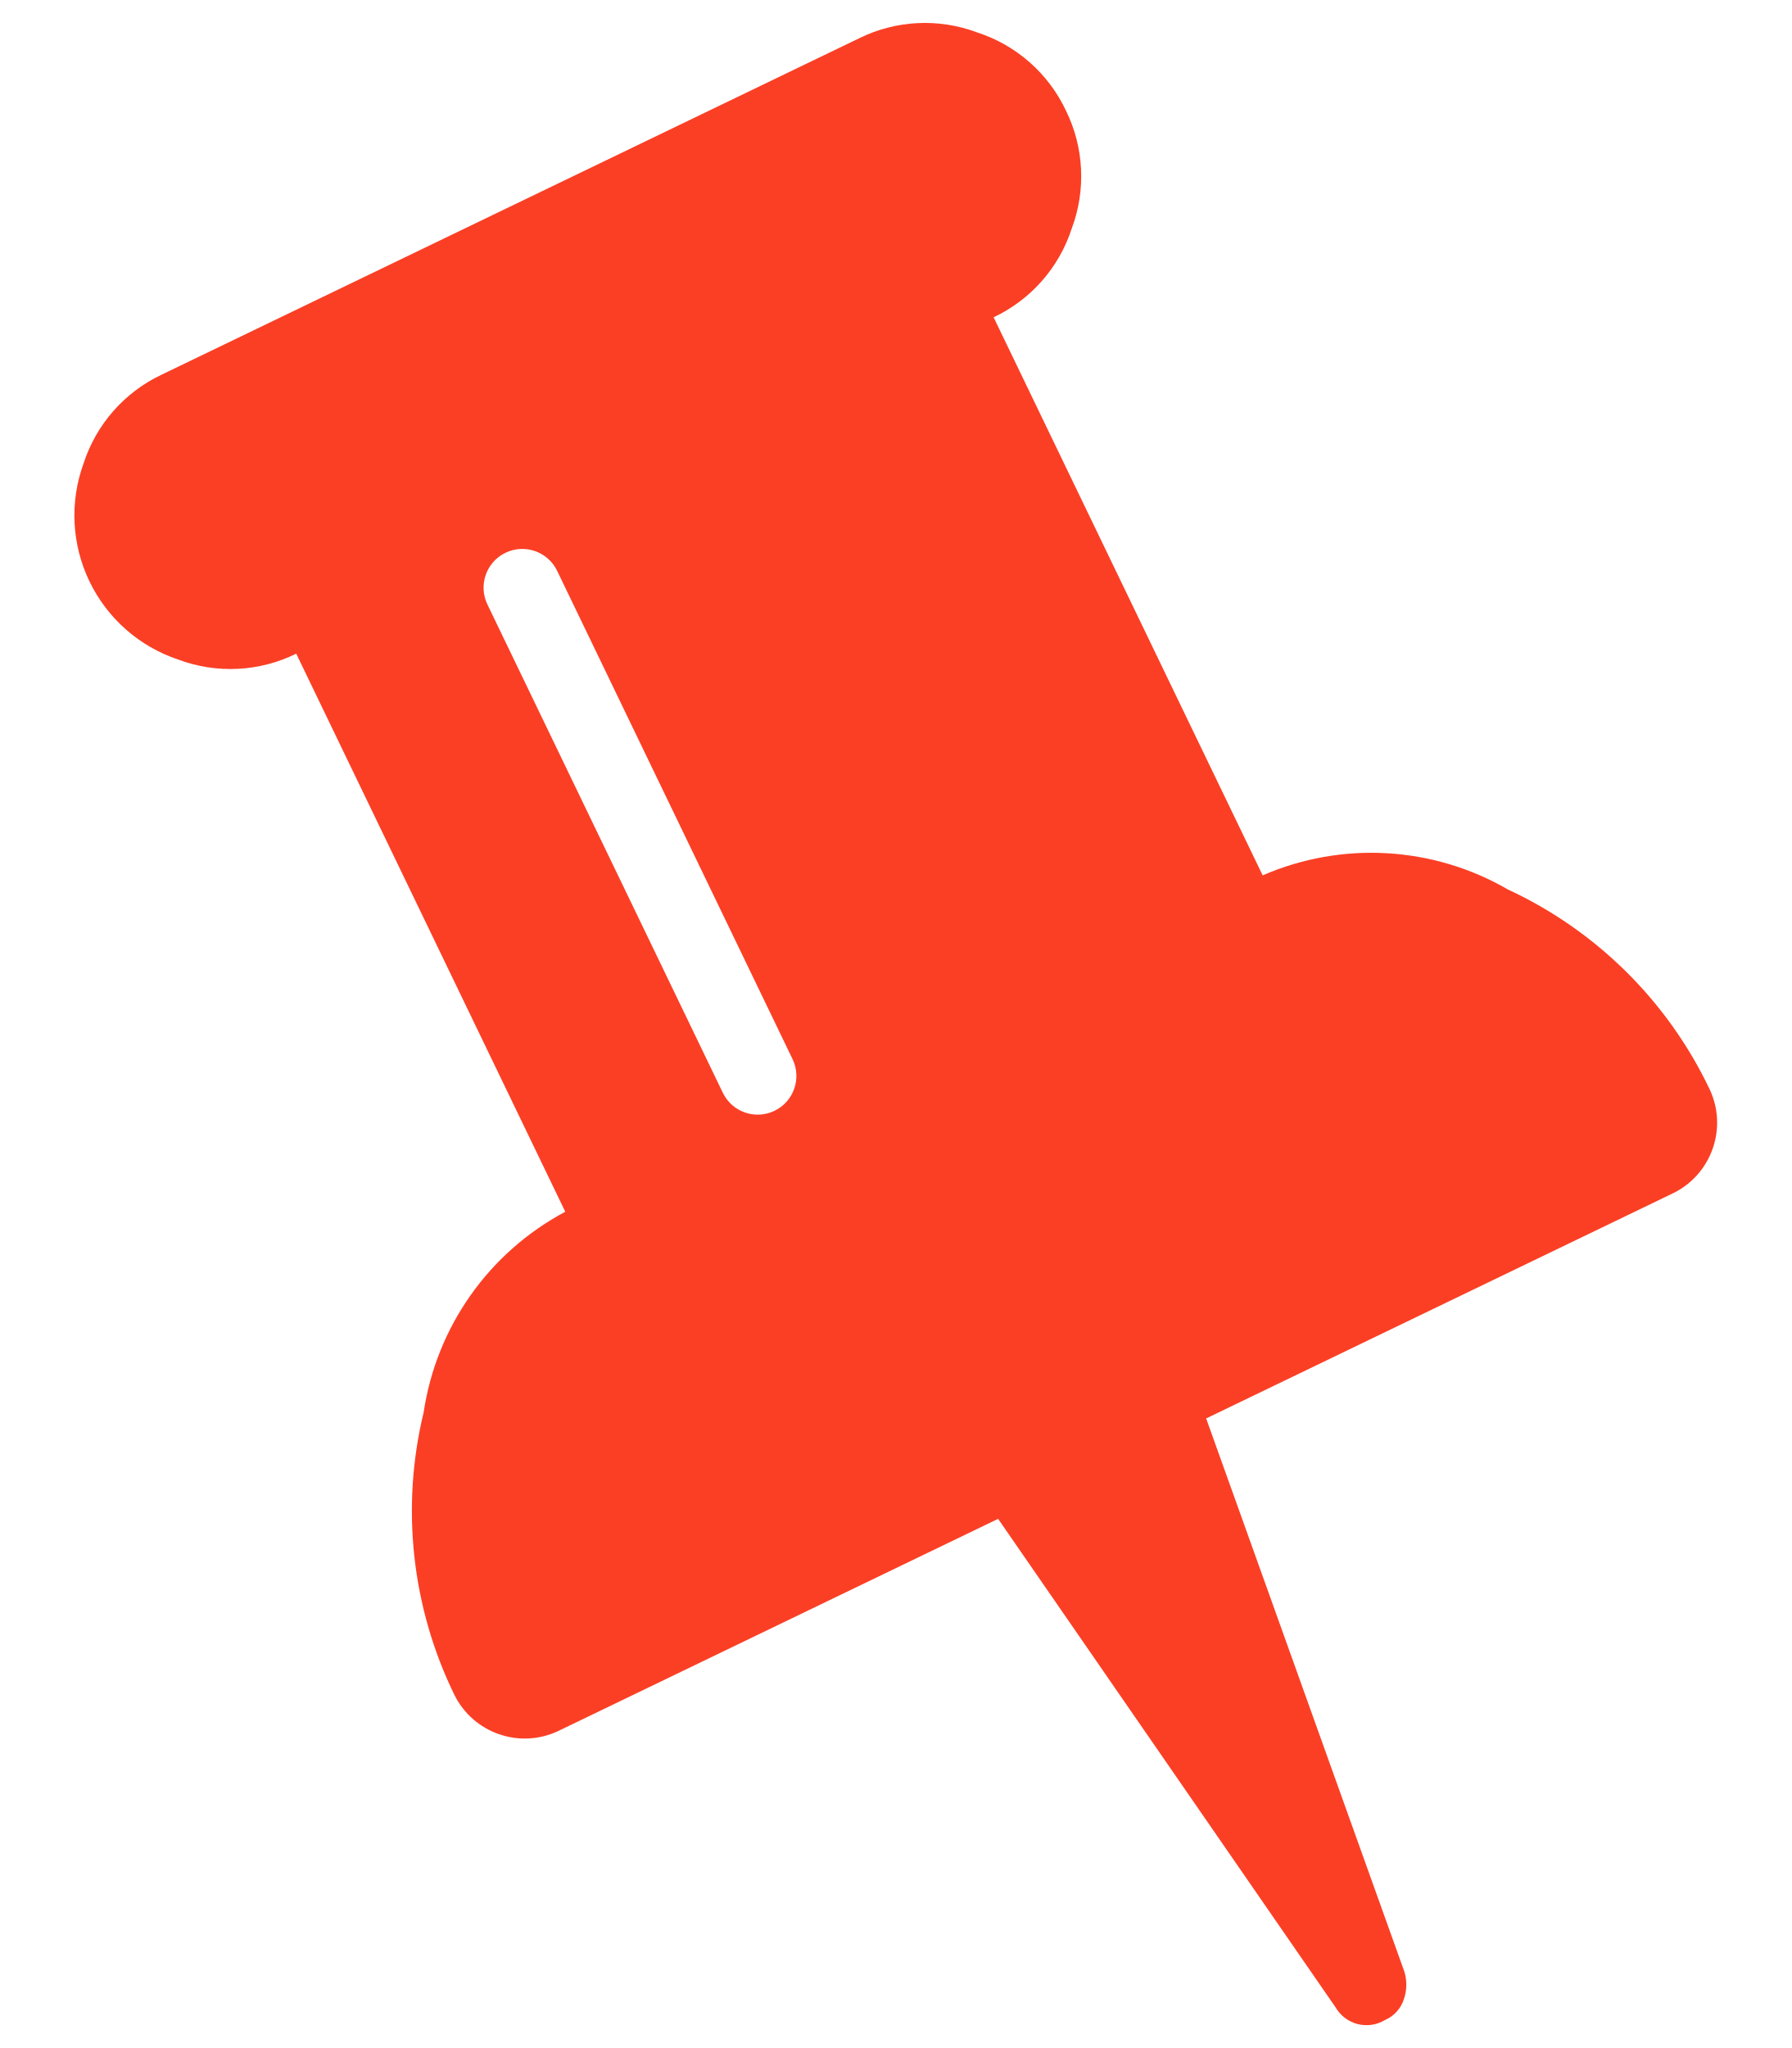
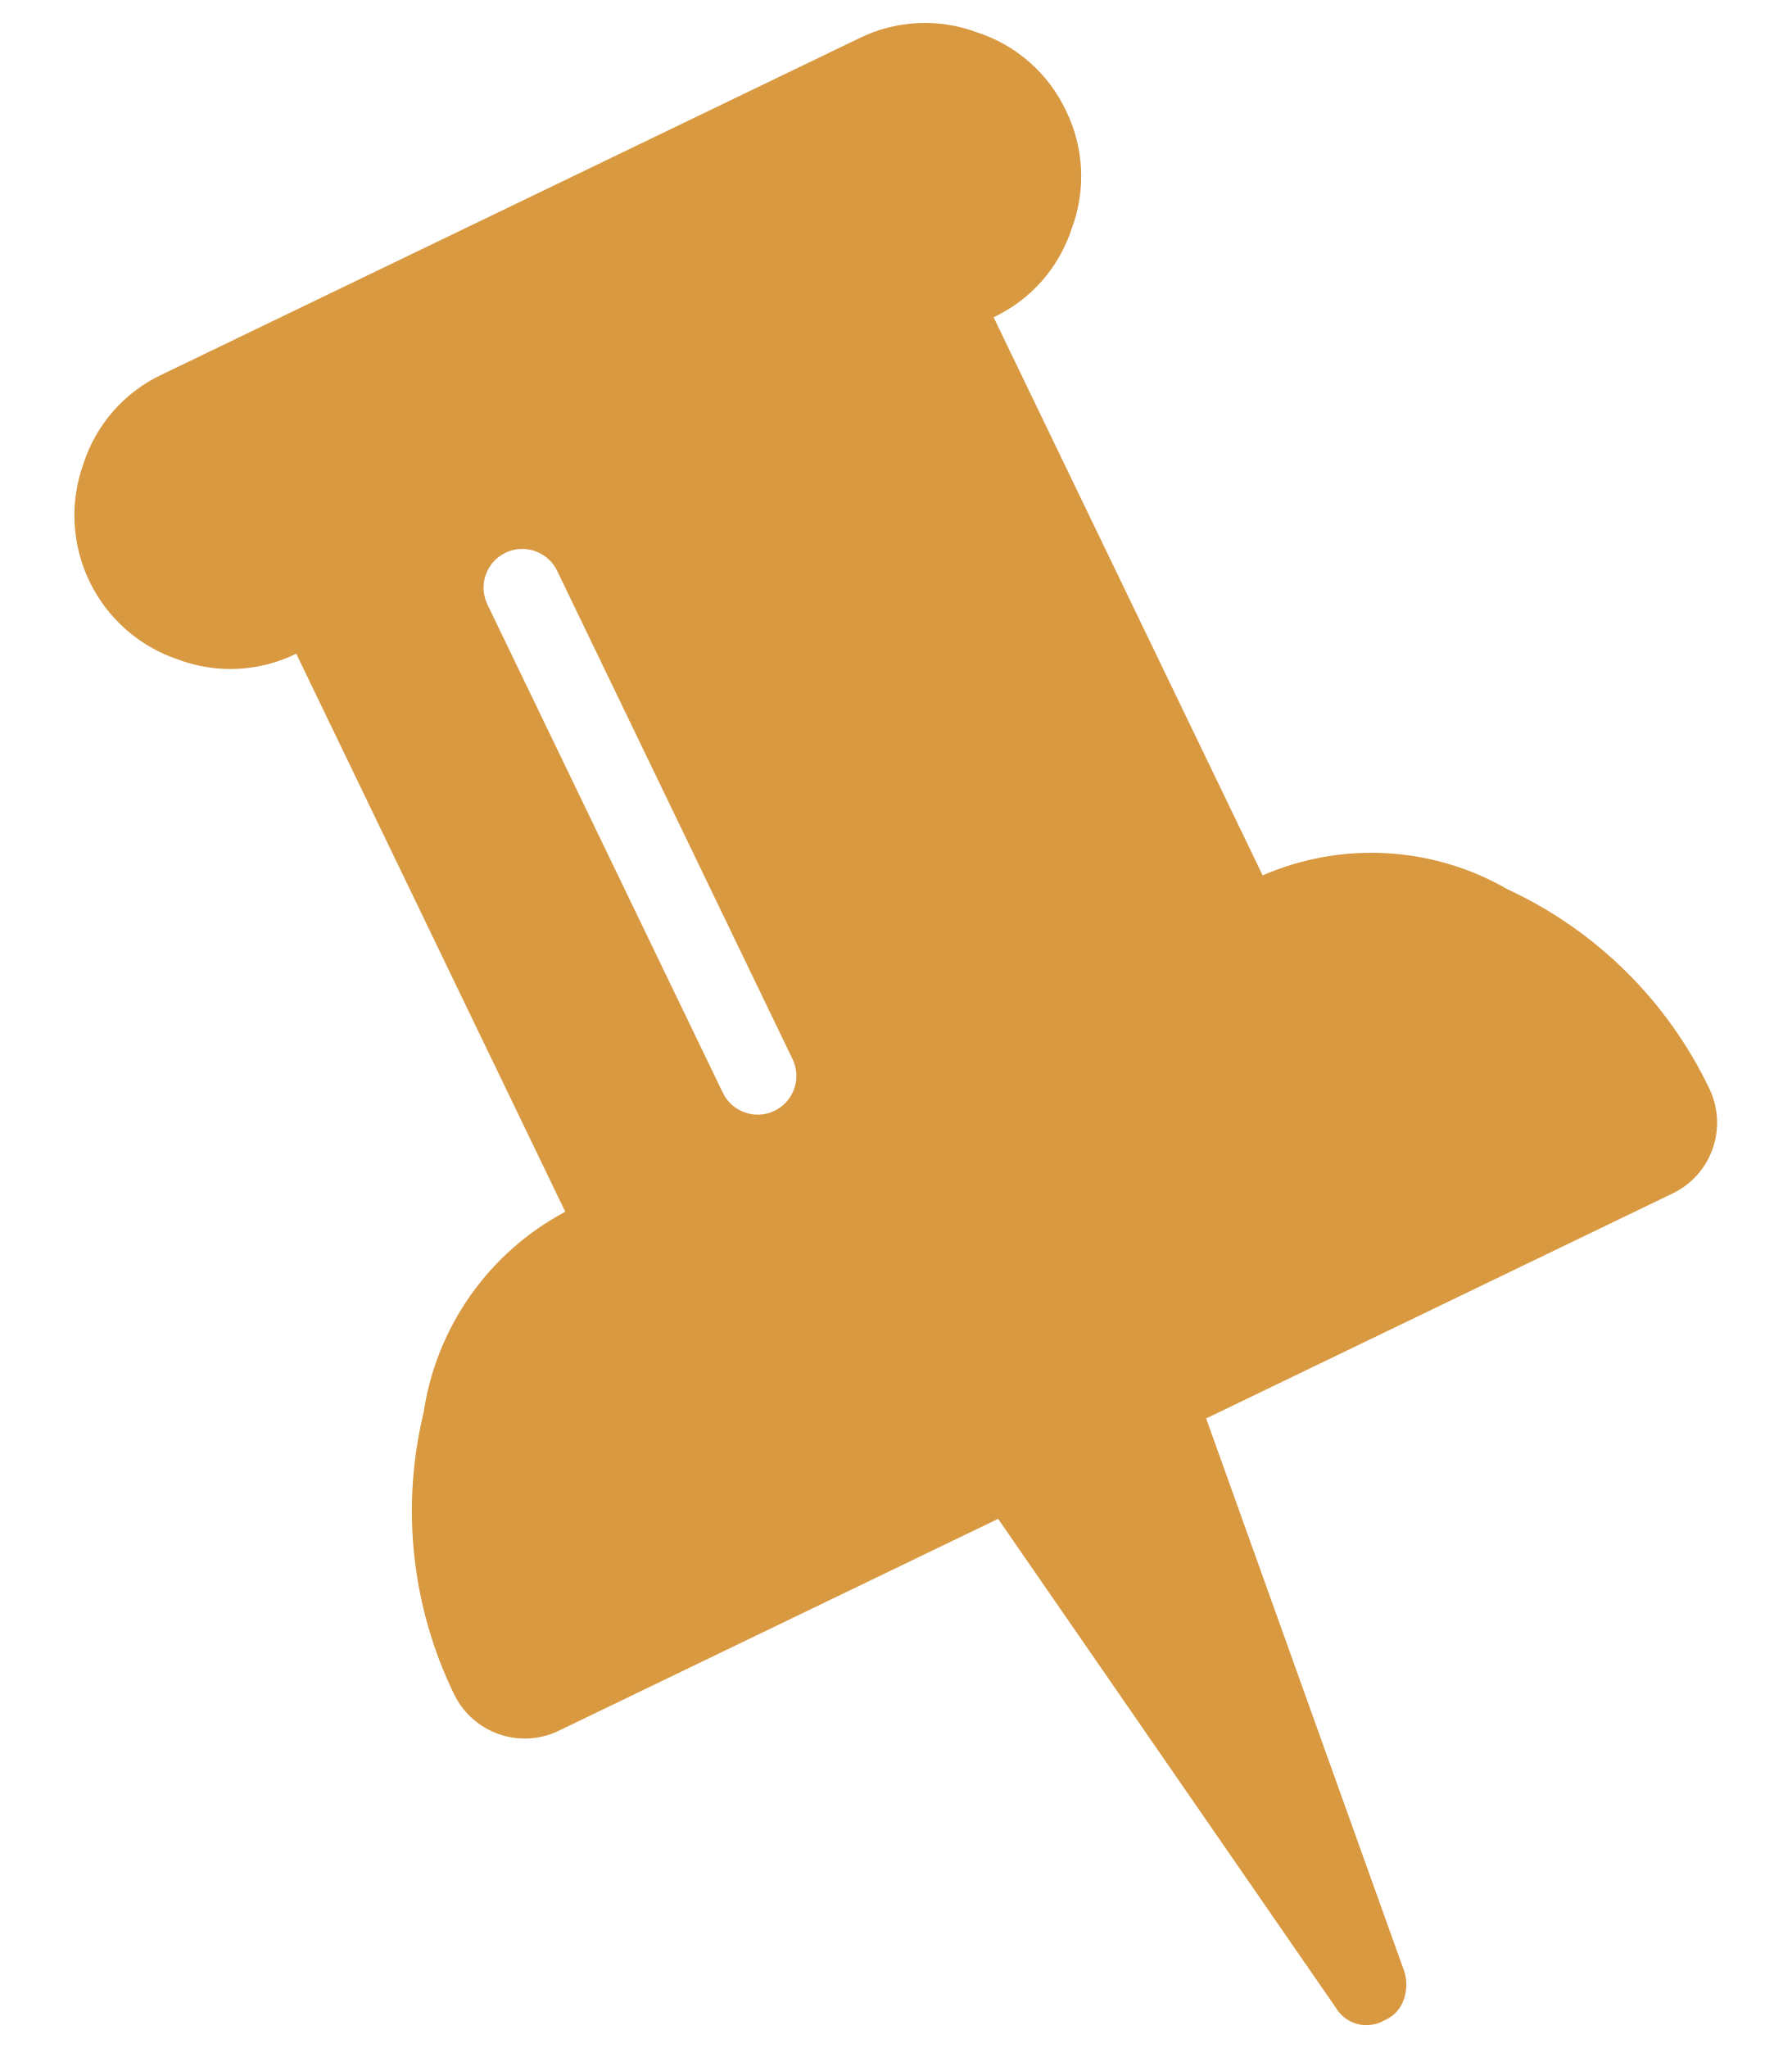
<svg xmlns="http://www.w3.org/2000/svg" width="35" height="40" viewBox="0 0 35 40">
-   <path d="M29.457,17.372a5.327,5.327,0,0,0-4.79-.275L19.411,6.197a2.906,2.906,0,0,0,1.526-1.733,2.907,2.907,0,0,0-.114-2.306A2.906,2.906,0,0,0,19.089.633a2.905,2.905,0,0,0-2.306.115L3.159,7.317a2.907,2.907,0,0,0-1.526,1.733,2.968,2.968,0,0,0,1.848,3.832,2.908,2.908,0,0,0,2.306-.115l5.256,10.9a5.328,5.328,0,0,0-2.767,3.919,8.184,8.184,0,0,0,.603,5.521,1.533,1.533,0,0,0,2.02.705l8.6-4.147L26.094,39.21a.697.697,0,0,0,.958.246l.022-.01a.662.662,0,0,0,.349-.391.873.873,0,0,0,.013-.544L23.563,27.704l9.133-4.404a1.534,1.534,0,0,0,.706-2.019A8.183,8.183,0,0,0,29.457,17.372ZM15.483,20.686a.756.756,0,1,1-1.362.657L9.522,11.806a.756.756,0,1,1,1.362-.657Z" style="fill:#fb3f25" />
+   <path d="M29.457,17.372a5.327,5.327,0,0,0-4.79-.275L19.411,6.197a2.906,2.906,0,0,0,1.526-1.733,2.907,2.907,0,0,0-.114-2.306A2.906,2.906,0,0,0,19.089.633a2.905,2.905,0,0,0-2.306.115L3.159,7.317a2.907,2.907,0,0,0-1.526,1.733,2.968,2.968,0,0,0,1.848,3.832,2.908,2.908,0,0,0,2.306-.115l5.256,10.9a5.328,5.328,0,0,0-2.767,3.919,8.184,8.184,0,0,0,.603,5.521,1.533,1.533,0,0,0,2.02.705l8.6-4.147L26.094,39.21a.697.697,0,0,0,.958.246l.022-.01a.662.662,0,0,0,.349-.391.873.873,0,0,0,.013-.544L23.563,27.704l9.133-4.404a1.534,1.534,0,0,0,.706-2.019A8.183,8.183,0,0,0,29.457,17.372ZM15.483,20.686a.756.756,0,1,1-1.362.657L9.522,11.806a.756.756,0,1,1,1.362-.657Z" style="fill:#D99941" />
</svg>
